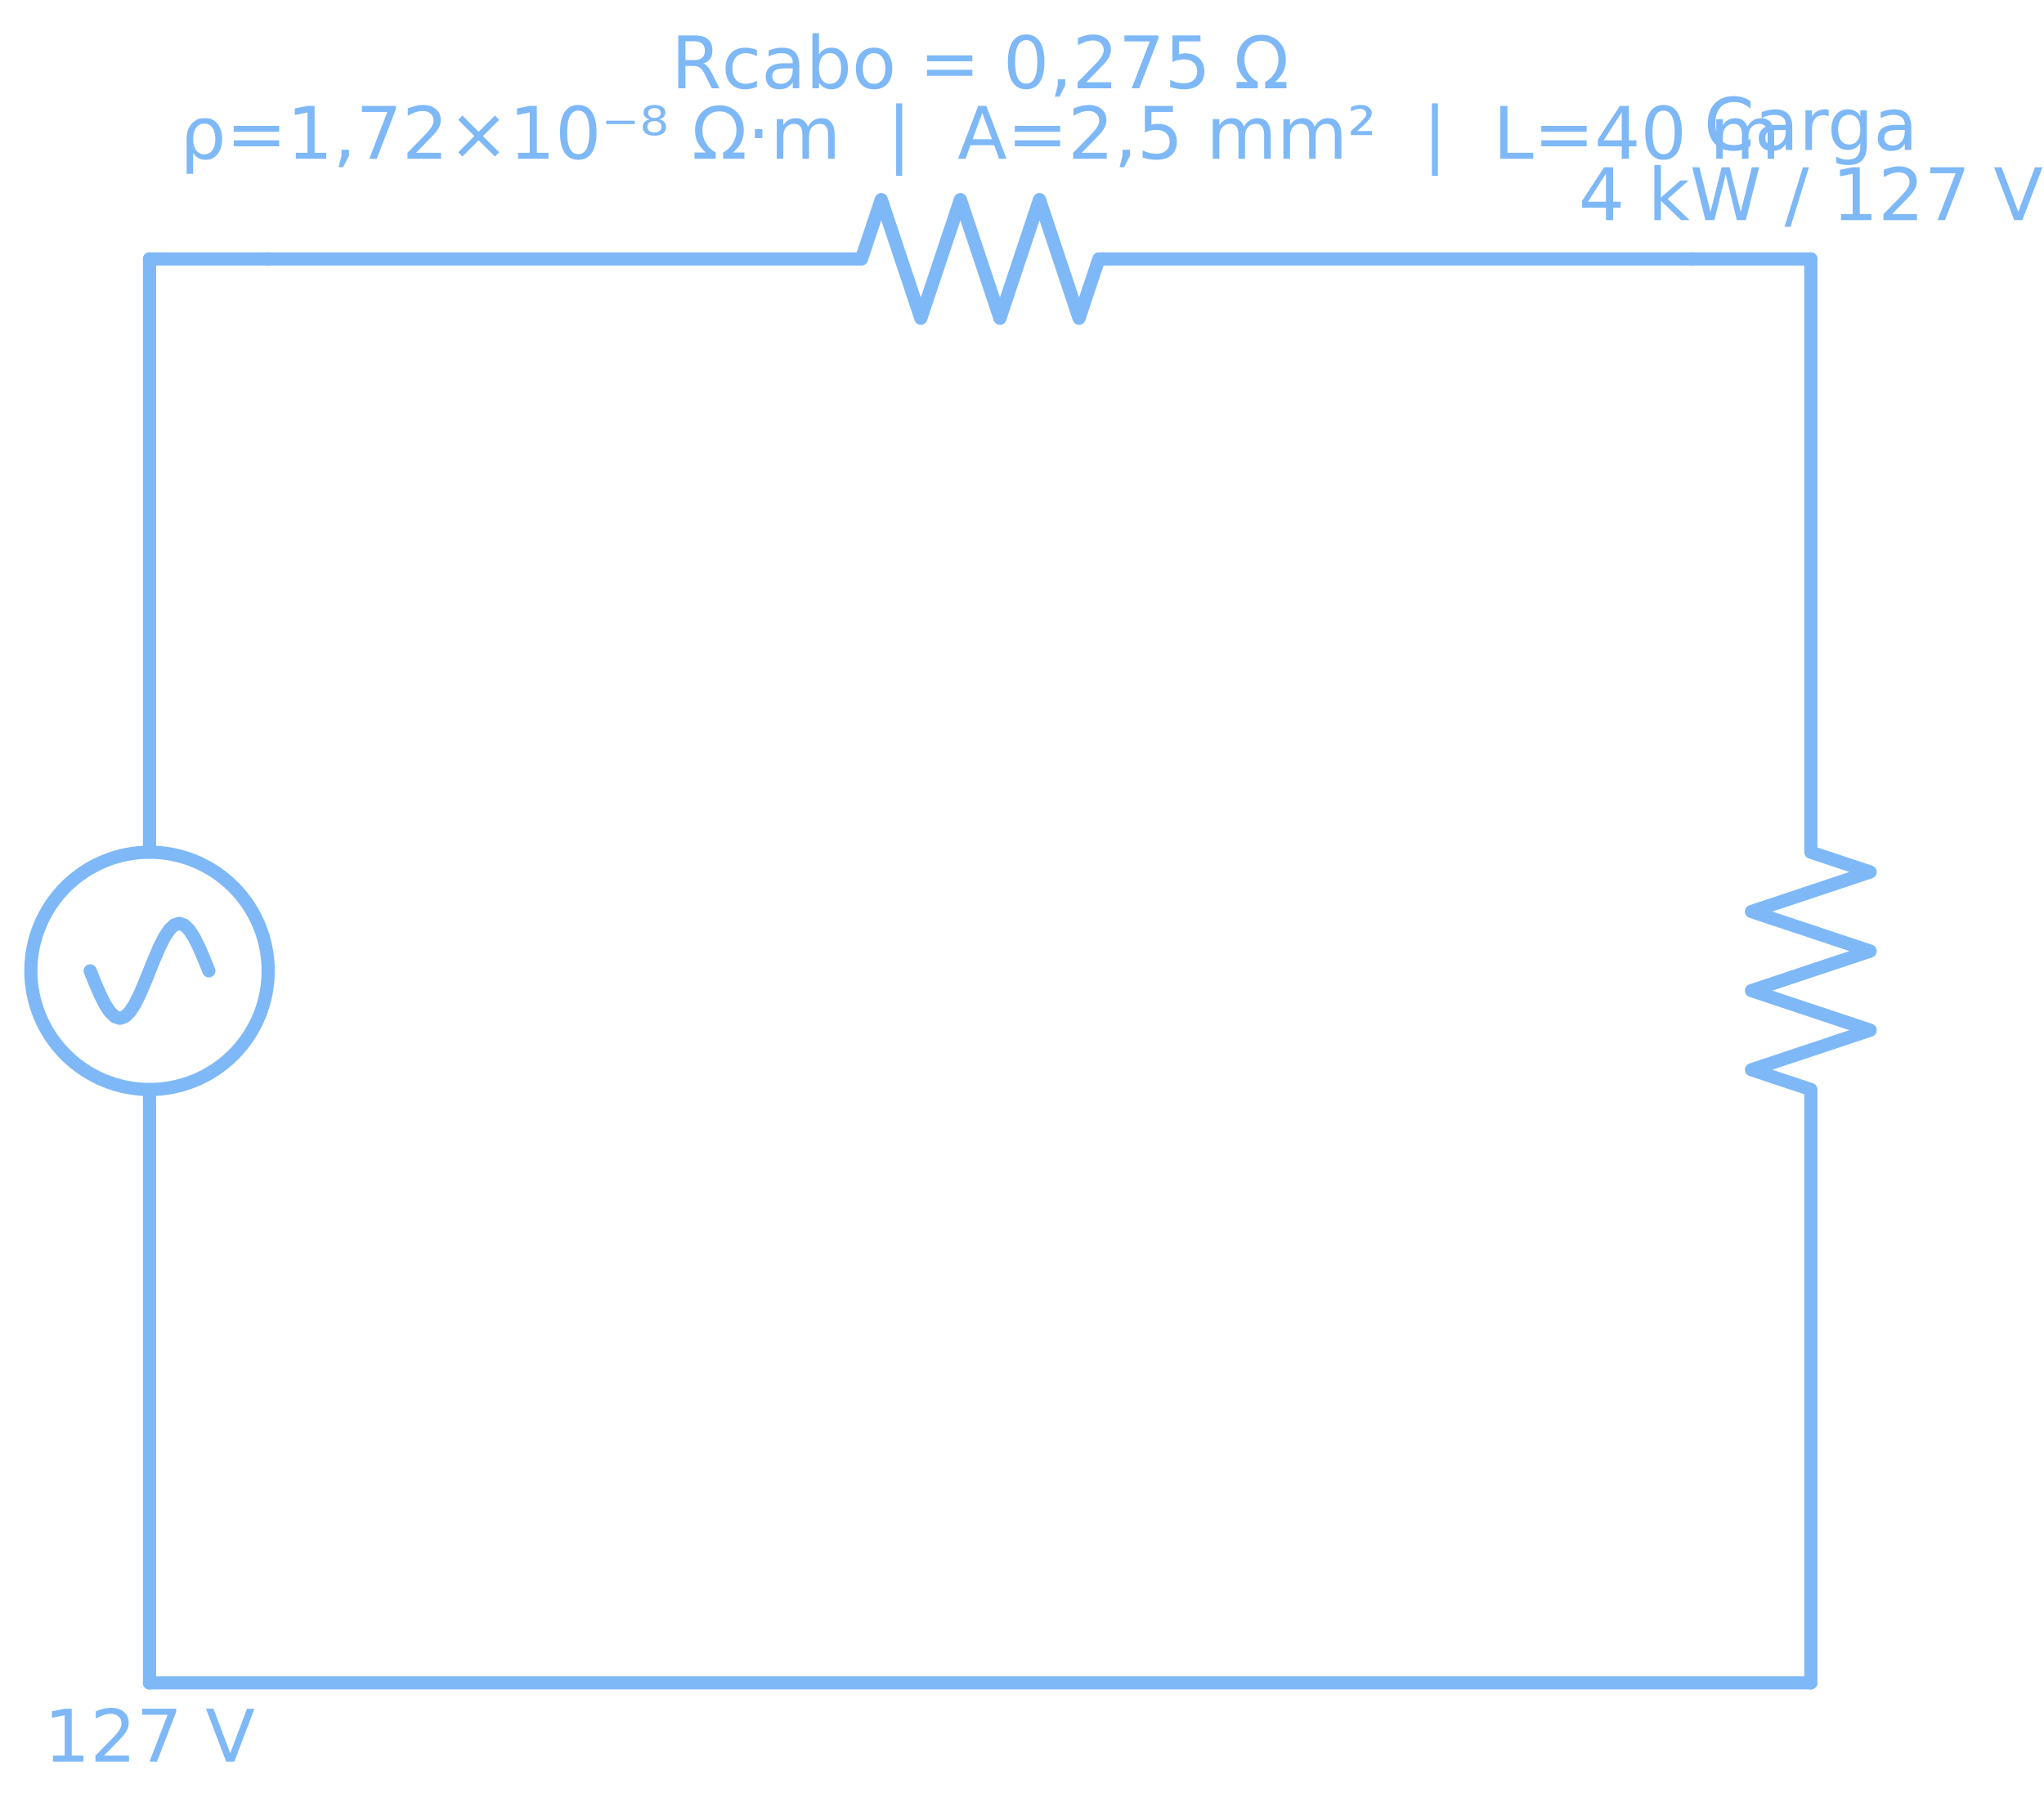
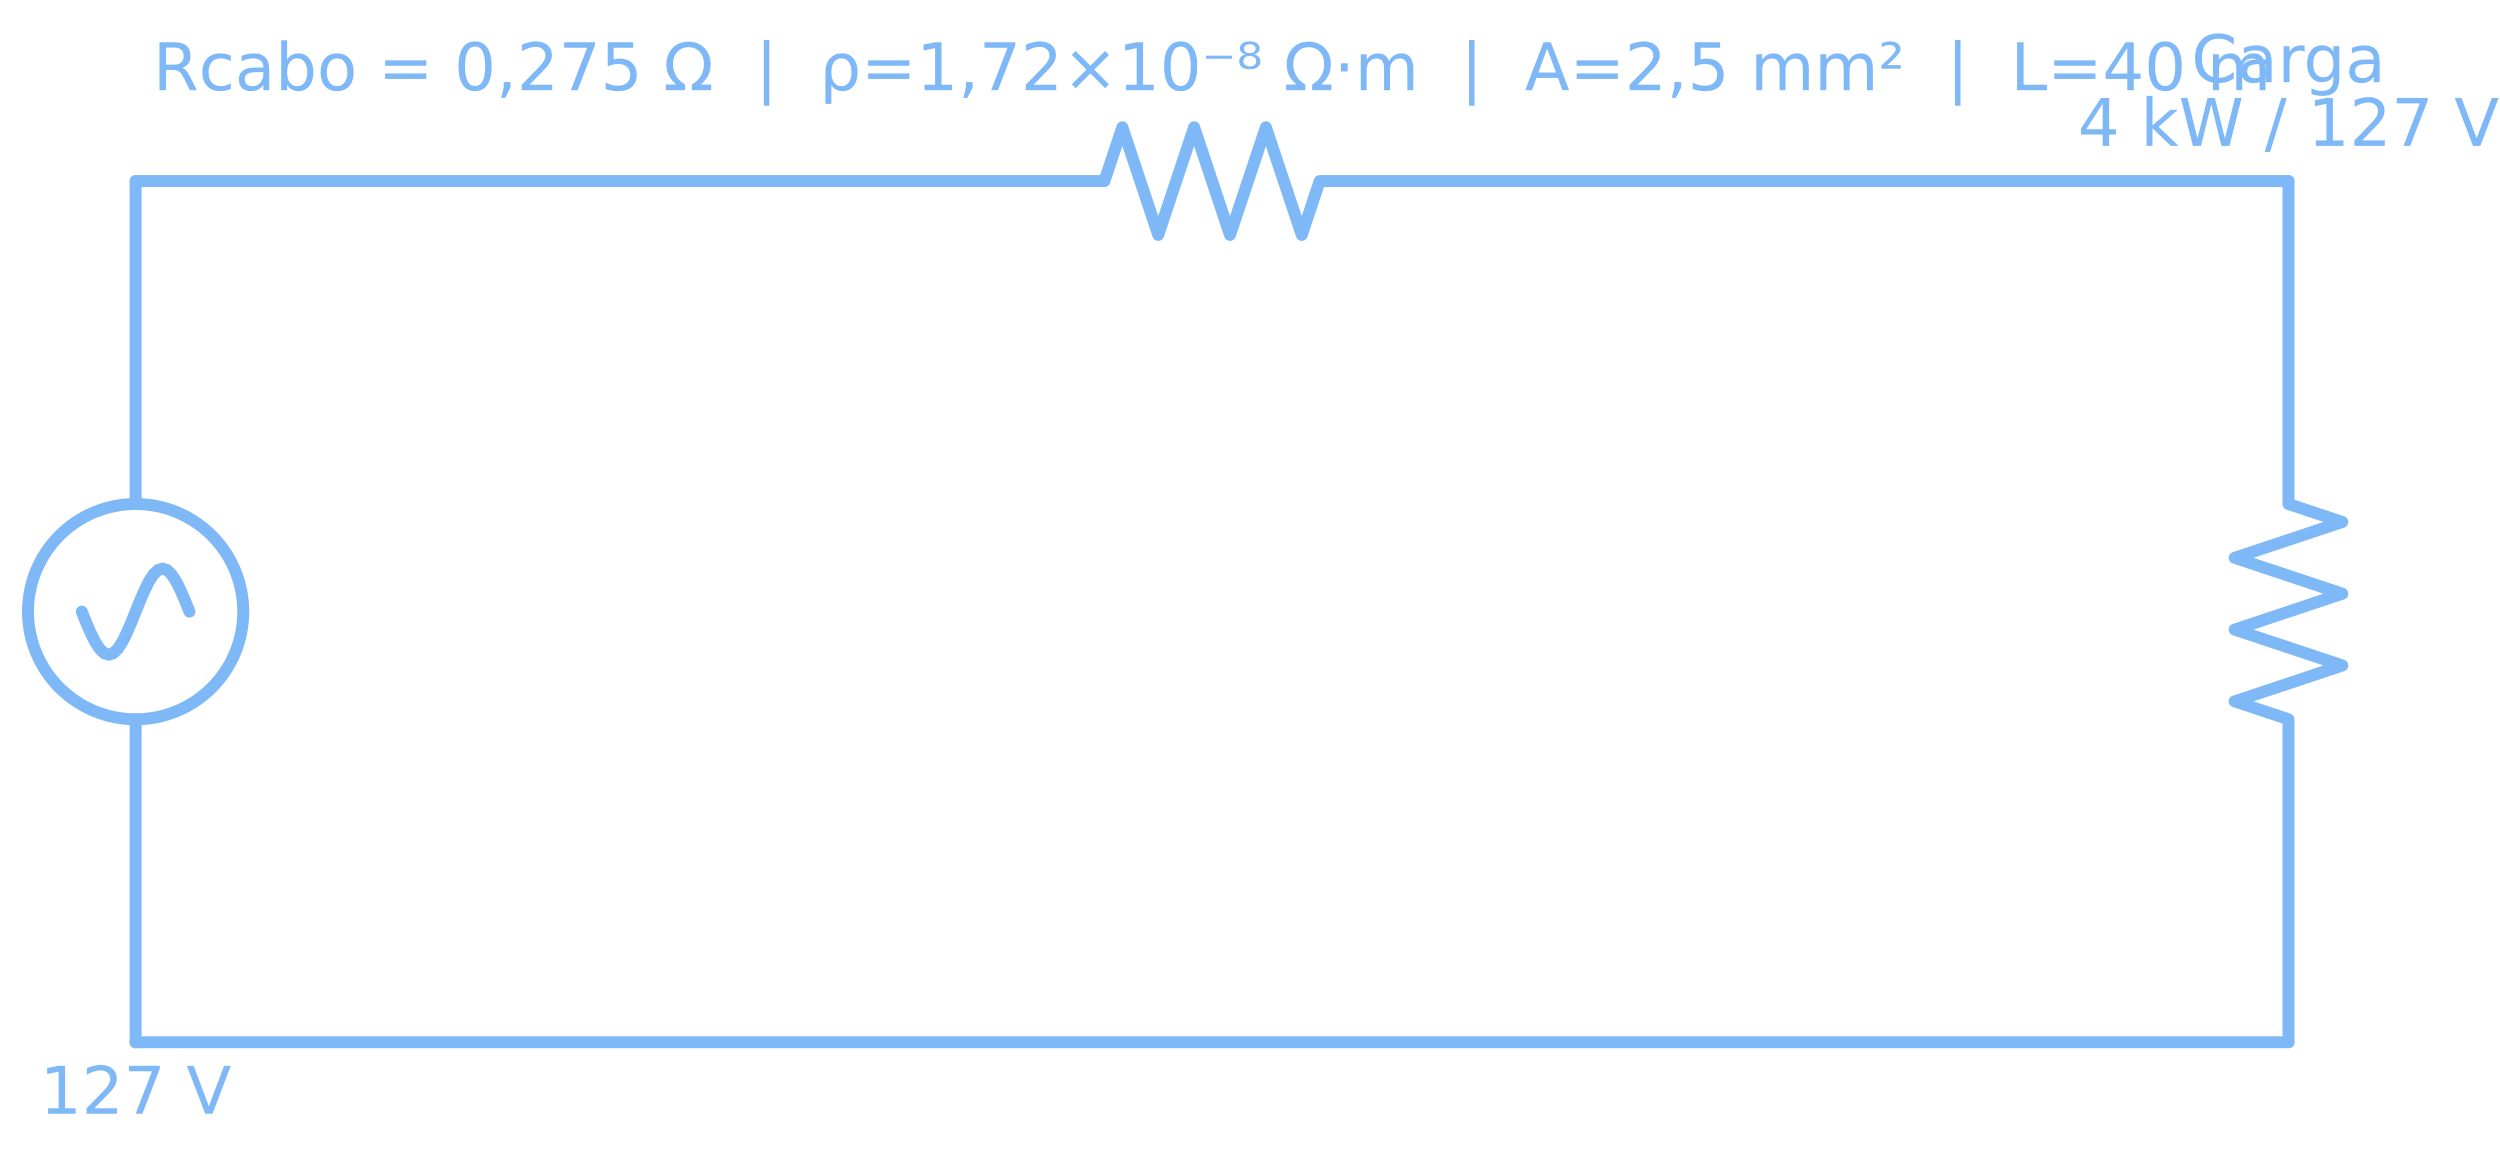
- <svg xmlns="http://www.w3.org/2000/svg" xmlns:xlink="http://www.w3.org/1999/xlink" style="background:#0f1117;" width="100%" height="auto" viewBox="0 0 310.05 274.56" version="1.1">
+ <svg xmlns="http://www.w3.org/2000/svg" xmlns:xlink="http://www.w3.org/1999/xlink" style="background:#0f1117;" width="100%" height="auto" viewBox="0 0 418.05 193.56" version="1.1">
  <defs>
    <style type="text/css">*{stroke-linejoin: round; stroke-linecap: butt}</style>
  </defs>
  <g id="figure_1">
    <g id="axes_1">
      <g id="patch_2">
-         <path d="M 22.68 165.28  C 27.454 165.28 32.032 163.383 35.408 160.008  C 38.783 156.632 40.68 152.054 40.68 147.28  C 40.68 142.506 38.783 137.928 35.408 134.552  C 32.032 131.177 27.454 129.28 22.68 129.28  C 17.906 129.28 13.328 131.177 9.952 134.552  C 6.577 137.928 4.68 142.506 4.68 147.28  C 4.68 152.054 6.577 156.632 9.952 160.008  C 13.328 163.383 17.906 165.28 22.68 165.28  L 22.68 165.28  z " clip-path="url(#pe10585571c)" style="fill: none; stroke: #7eb8f7; stroke-width: 2; stroke-linejoin: miter" />
+         <path d="M 22.68 120.28  C 27.454 120.28 32.032 118.383 35.408 115.008  C 38.783 111.632 40.68 107.054 40.68 102.28  C 40.68 97.506 38.783 92.928 35.408 89.552  C 32.032 86.177 27.454 84.28 22.68 84.28  C 17.906 84.28 13.328 86.177 9.952 89.552  C 6.577 92.928 4.68 97.506 4.68 102.28  C 4.68 107.054 6.577 111.632 9.952 115.008  C 13.328 118.383 17.906 120.28 22.68 120.28  L 22.68 120.28  z " clip-path="url(#pe9687f14a8)" style="fill: none; stroke: #7eb8f7; stroke-width: 2; stroke-linejoin: miter" />
      </g>
      <g id="line2d_1">
-         <path d="M 22.68 255.28  L 22.68 165.28  L 22.68 165.28  M 22.68 129.28  L 22.68 129.28  L 22.68 39.28  " clip-path="url(#pe10585571c)" style="fill: none; stroke: #7eb8f7; stroke-width: 2; stroke-linecap: round" />
+         <path d="M 22.68 174.28  L 22.68 120.28  L 22.68 120.28  M 22.68 84.28  L 22.68 84.28  L 22.68 30.28  " clip-path="url(#pe9687f14a8)" style="fill: none; stroke: #7eb8f7; stroke-width: 2; stroke-linecap: round" />
      </g>
      <g id="line2d_2">
-         <path d="M 31.68 147.28  L 30.93 145.417  L 30.18 143.68  L 29.43 142.189  L 28.68 141.045  L 27.93 140.325  L 27.18 140.08  L 26.43 140.325  L 25.68 141.045  L 24.93 142.189  L 24.18 143.68  L 23.43 145.417  L 22.68 147.28  L 21.93 149.143  L 21.18 150.88  L 20.43 152.371  L 19.68 153.515  L 18.93 154.235  L 18.18 154.48  L 17.43 154.235  L 16.68 153.515  L 15.93 152.371  L 15.18 150.88  L 14.43 149.143  L 13.68 147.28  " clip-path="url(#pe10585571c)" style="fill: none; stroke: #7eb8f7; stroke-width: 2; stroke-linecap: round" />
+         <path d="M 31.68 102.28  L 30.93 100.417  L 30.18 98.68  L 29.43 97.189  L 28.68 96.045  L 27.93 95.325  L 27.18 95.08  L 26.43 95.325  L 25.68 96.045  L 24.93 97.189  L 24.18 98.68  L 23.43 100.417  L 22.68 102.28  L 21.93 104.143  L 21.18 105.88  L 20.43 107.371  L 19.68 108.515  L 18.93 109.235  L 18.18 109.48  L 17.43 109.235  L 16.68 108.515  L 15.93 107.371  L 15.18 105.88  L 14.43 104.143  L 13.68 102.28  " clip-path="url(#pe9687f14a8)" style="fill: none; stroke: #7eb8f7; stroke-width: 2; stroke-linecap: round" />
      </g>
      <g id="line2d_3">
-         <path d="M 22.68 39.28  L 31.68 39.28  L 40.68 39.28  " clip-path="url(#pe10585571c)" style="fill: none; stroke: #7eb8f7; stroke-width: 2; stroke-linecap: round" />
+         <path d="M 22.68 30.28  L 58.68 30.28  L 94.68 30.28  " clip-path="url(#pe9687f14a8)" style="fill: none; stroke: #7eb8f7; stroke-width: 2; stroke-linecap: round" />
      </g>
      <g id="line2d_4">
-         <path d="M 40.68 39.28  L 130.68 39.28  L 133.68 30.28  L 139.68 48.28  L 145.68 30.28  L 151.68 48.28  L 157.68 30.28  L 163.68 48.28  L 166.68 39.28  L 256.68 39.28  " clip-path="url(#pe10585571c)" style="fill: none; stroke: #7eb8f7; stroke-width: 2; stroke-linecap: round" />
+         <path d="M 94.68 30.28  L 184.68 30.28  L 187.68 21.28  L 193.68 39.28  L 199.68 21.28  L 205.68 39.28  L 211.68 21.28  L 217.68 39.28  L 220.68 30.28  L 310.68 30.28  " clip-path="url(#pe9687f14a8)" style="fill: none; stroke: #7eb8f7; stroke-width: 2; stroke-linecap: round" />
      </g>
      <g id="line2d_5">
-         <path d="M 256.68 39.28  L 265.68 39.28  L 274.68 39.28  " clip-path="url(#pe10585571c)" style="fill: none; stroke: #7eb8f7; stroke-width: 2; stroke-linecap: round" />
+         <path d="M 310.68 30.28  L 346.68 30.28  L 382.68 30.28  " clip-path="url(#pe9687f14a8)" style="fill: none; stroke: #7eb8f7; stroke-width: 2; stroke-linecap: round" />
      </g>
      <g id="line2d_6">
-         <path d="M 274.68 39.28  L 274.68 129.28  L 283.68 132.28  L 265.68 138.28  L 283.68 144.28  L 265.68 150.28  L 283.68 156.28  L 265.68 162.28  L 274.68 165.28  L 274.68 255.28  " clip-path="url(#pe10585571c)" style="fill: none; stroke: #7eb8f7; stroke-width: 2; stroke-linecap: round" />
+         <path d="M 382.68 30.28  L 382.68 84.28  L 391.68 87.28  L 373.68 93.28  L 391.68 99.28  L 373.68 105.28  L 391.68 111.28  L 373.68 117.28  L 382.68 120.28  L 382.68 174.28  " clip-path="url(#pe9687f14a8)" style="fill: none; stroke: #7eb8f7; stroke-width: 2; stroke-linecap: round" />
      </g>
      <g id="line2d_7">
-         <path d="M 274.68 255.28  L 148.68 255.28  L 22.68 255.28  " clip-path="url(#pe10585571c)" style="fill: none; stroke: #7eb8f7; stroke-width: 2; stroke-linecap: round" />
+         <path d="M 382.68 174.28  L 202.68 174.28  L 22.68 174.28  " clip-path="url(#pe9687f14a8)" style="fill: none; stroke: #7eb8f7; stroke-width: 2; stroke-linecap: round" />
      </g>
      <g id="line2d_8">
-         <path d="M 22.68 255.28  L 22.68 255.28  L 22.68 255.28  " clip-path="url(#pe10585571c)" style="fill: none; stroke: #7eb8f7; stroke-width: 2; stroke-linecap: round" />
+         <path d="M 22.68 174.28  L 22.68 174.28  L 22.68 174.28  " clip-path="url(#pe9687f14a8)" style="fill: none; stroke: #7eb8f7; stroke-width: 2; stroke-linecap: round" />
      </g>
      <g id="text_1">
-         <g style="fill: #7eb8f7" transform="translate(6.671563 267.2383) scale(0.11 -0.11)">
+         <g style="fill: #7eb8f7" transform="translate(6.671562 186.2383) scale(0.11 -0.11)">
          <defs>
            <path id="DejaVuSans-31" d="M 794 531  L 1825 531  L 1825 4091  L 703 3866  L 703 4441  L 1819 4666  L 2450 4666  L 2450 531  L 3481 531  L 3481 0  L 794 0  L 794 531  z " transform="scale(0.015625)" />
            <path id="DejaVuSans-32" d="M 1228 531  L 3431 531  L 3431 0  L 469 0  L 469 531  Q 828 903 1448 1529  Q 2069 2156 2228 2338  Q 2531 2678 2651 2914  Q 2772 3150 2772 3378  Q 2772 3750 2511 3984  Q 2250 4219 1831 4219  Q 1534 4219 1204 4116  Q 875 4013 500 3803  L 500 4441  Q 881 4594 1212 4672  Q 1544 4750 1819 4750  Q 2544 4750 2975 4387  Q 3406 4025 3406 3419  Q 3406 3131 3298 2873  Q 3191 2616 2906 2266  Q 2828 2175 2409 1742  Q 1991 1309 1228 531  z " transform="scale(0.015625)" />
            <path id="DejaVuSans-37" d="M 525 4666  L 3525 4666  L 3525 4397  L 1831 0  L 1172 0  L 2766 4134  L 525 4134  L 525 4666  z " transform="scale(0.015625)" />
            <path id="DejaVuSans-20" transform="scale(0.015625)" />
            <path id="DejaVuSans-56" d="M 1831 0  L 50 4666  L 709 4666  L 2188 738  L 3669 4666  L 4325 4666  L 2547 0  L 1831 0  z " transform="scale(0.015625)" />
          </defs>
          <use xlink:href="#DejaVuSans-31" />
          <use xlink:href="#DejaVuSans-32" transform="translate(63.62305 0)" />
          <use xlink:href="#DejaVuSans-37" transform="translate(127.2461 0)" />
          <use xlink:href="#DejaVuSans-20" transform="translate(190.8691 0)" />
          <use xlink:href="#DejaVuSans-56" transform="translate(222.6562 0)" />
        </g>
      </g>
      <g id="text_2">
-         <g style="fill: #7eb8f7" transform="translate(101.8054 13.39234) scale(0.11 -0.11)">
+         <g style="fill: #7eb8f7" transform="translate(25.58945 15.08641) scale(0.11 -0.11)">
          <defs>
            <path id="DejaVuSans-52" d="M 2841 2188  Q 3044 2119 3236 1894  Q 3428 1669 3622 1275  L 4263 0  L 3584 0  L 2988 1197  Q 2756 1666 2539 1819  Q 2322 1972 1947 1972  L 1259 1972  L 1259 0  L 628 0  L 628 4666  L 2053 4666  Q 2853 4666 3247 4331  Q 3641 3997 3641 3322  Q 3641 2881 3436 2590  Q 3231 2300 2841 2188  z M 1259 4147  L 1259 2491  L 2053 2491  Q 2509 2491 2742 2702  Q 2975 2913 2975 3322  Q 2975 3731 2742 3939  Q 2509 4147 2053 4147  L 1259 4147  z " transform="scale(0.015625)" />
            <path id="DejaVuSans-63" d="M 3122 3366  L 3122 2828  Q 2878 2963 2633 3030  Q 2388 3097 2138 3097  Q 1578 3097 1268 2742  Q 959 2388 959 1747  Q 959 1106 1268 751  Q 1578 397 2138 397  Q 2388 397 2633 464  Q 2878 531 3122 666  L 3122 134  Q 2881 22 2623 -34  Q 2366 -91 2075 -91  Q 1284 -91 818 406  Q 353 903 353 1747  Q 353 2603 823 3093  Q 1294 3584 2113 3584  Q 2378 3584 2631 3529  Q 2884 3475 3122 3366  z " transform="scale(0.015625)" />
            <path id="DejaVuSans-61" d="M 2194 1759  Q 1497 1759 1228 1600  Q 959 1441 959 1056  Q 959 750 1161 570  Q 1363 391 1709 391  Q 2188 391 2477 730  Q 2766 1069 2766 1631  L 2766 1759  L 2194 1759  z M 3341 1997  L 3341 0  L 2766 0  L 2766 531  Q 2569 213 2275 61  Q 1981 -91 1556 -91  Q 1019 -91 701 211  Q 384 513 384 1019  Q 384 1609 779 1909  Q 1175 2209 1959 2209  L 2766 2209  L 2766 2266  Q 2766 2663 2505 2880  Q 2244 3097 1772 3097  Q 1472 3097 1187 3025  Q 903 2953 641 2809  L 641 3341  Q 956 3463 1253 3523  Q 1550 3584 1831 3584  Q 2591 3584 2966 3190  Q 3341 2797 3341 1997  z " transform="scale(0.015625)" />
            <path id="DejaVuSans-62" d="M 3116 1747  Q 3116 2381 2855 2742  Q 2594 3103 2138 3103  Q 1681 3103 1420 2742  Q 1159 2381 1159 1747  Q 1159 1113 1420 752  Q 1681 391 2138 391  Q 2594 391 2855 752  Q 3116 1113 3116 1747  z M 1159 2969  Q 1341 3281 1617 3432  Q 1894 3584 2278 3584  Q 2916 3584 3314 3078  Q 3713 2572 3713 1747  Q 3713 922 3314 415  Q 2916 -91 2278 -91  Q 1894 -91 1617 61  Q 1341 213 1159 525  L 1159 0  L 581 0  L 581 4863  L 1159 4863  L 1159 2969  z " transform="scale(0.015625)" />
            <path id="DejaVuSans-6f" d="M 1959 3097  Q 1497 3097 1228 2736  Q 959 2375 959 1747  Q 959 1119 1226 758  Q 1494 397 1959 397  Q 2419 397 2687 759  Q 2956 1122 2956 1747  Q 2956 2369 2687 2733  Q 2419 3097 1959 3097  z M 1959 3584  Q 2709 3584 3137 3096  Q 3566 2609 3566 1747  Q 3566 888 3137 398  Q 2709 -91 1959 -91  Q 1206 -91 779 398  Q 353 888 353 1747  Q 353 2609 779 3096  Q 1206 3584 1959 3584  z " transform="scale(0.015625)" />
            <path id="DejaVuSans-3d" d="M 678 2906  L 4684 2906  L 4684 2381  L 678 2381  L 678 2906  z M 678 1631  L 4684 1631  L 4684 1100  L 678 1100  L 678 1631  z " transform="scale(0.015625)" />
            <path id="DejaVuSans-30" d="M 2034 4250  Q 1547 4250 1301 3770  Q 1056 3291 1056 2328  Q 1056 1369 1301 889  Q 1547 409 2034 409  Q 2525 409 2770 889  Q 3016 1369 3016 2328  Q 3016 3291 2770 3770  Q 2525 4250 2034 4250  z M 2034 4750  Q 2819 4750 3233 4129  Q 3647 3509 3647 2328  Q 3647 1150 3233 529  Q 2819 -91 2034 -91  Q 1250 -91 836 529  Q 422 1150 422 2328  Q 422 3509 836 4129  Q 1250 4750 2034 4750  z " transform="scale(0.015625)" />
            <path id="DejaVuSans-2c" d="M 750 794  L 1409 794  L 1409 256  L 897 -744  L 494 -744  L 750 256  L 750 794  z " transform="scale(0.015625)" />
            <path id="DejaVuSans-35" d="M 691 4666  L 3169 4666  L 3169 4134  L 1269 4134  L 1269 2991  Q 1406 3038 1543 3061  Q 1681 3084 1819 3084  Q 2600 3084 3056 2656  Q 3513 2228 3513 1497  Q 3513 744 3044 326  Q 2575 -91 1722 -91  Q 1428 -91 1123 -41  Q 819 9 494 109  L 494 744  Q 775 591 1075 516  Q 1375 441 1709 441  Q 2250 441 2565 725  Q 2881 1009 2881 1497  Q 2881 1984 2565 2268  Q 2250 2553 1709 2553  Q 1456 2553 1204 2497  Q 953 2441 691 2322  L 691 4666  z " transform="scale(0.015625)" />
            <path id="DejaVuSans-3a9" d="M 4647 556  L 4647 0  L 2772 0  L 2772 556  Q 3325 859 3634 1378  Q 3944 1897 3944 2528  Q 3944 3278 3531 3731  Q 3119 4184 2444 4184  Q 1769 4184 1355 3729  Q 941 3275 941 2528  Q 941 1897 1250 1378  Q 1563 859 2119 556  L 2119 0  L 244 0  L 244 556  L 1241 556  Q 747 991 519 1456  Q 294 1922 294 2497  Q 294 3491 894 4106  Q 1491 4722 2444 4722  Q 3391 4722 3994 4106  Q 4594 3494 4594 2528  Q 4594 1922 4372 1459  Q 4150 997 3647 556  L 4647 556  z " transform="scale(0.015625)" />
+             <path id="DejaVuSans-7c" d="M 1344 4891  L 1344 -1509  L 813 -1509  L 813 4891  L 1344 4891  z " transform="scale(0.015625)" />
+             <path id="DejaVuSans-3c1" d="M 863 2875  Q 1053 3194 1525 3475  Q 1709 3584 2278 3584  Q 2916 3584 3314 3078  Q 3713 2572 3713 1747  Q 3713 922 3314 415  Q 2916 -91 2278 -91  Q 1894 -91 1617 61  Q 1341 213 1159 525  L 1159 -1331  L 581 -1331  L 581 1716  Q 581 2438 863 2875  z M 3116 1747  Q 3116 2381 2855 2742  Q 2594 3103 2138 3103  Q 1681 3103 1420 2742  Q 1159 2381 1159 1747  Q 1159 1113 1420 752  Q 1681 391 2138 391  Q 2594 391 2855 752  Q 3116 1113 3116 1747  z " transform="scale(0.015625)" />
+             <path id="DejaVuSans-d7" d="M 4488 3438  L 3059 2003  L 4488 575  L 4116 197  L 2681 1631  L 1247 197  L 878 575  L 2303 2003  L 878 3438  L 1247 3816  L 2681 2381  L 4116 3816  L 4488 3438  z " transform="scale(0.015625)" />
+             <path id="DejaVuSans-207b" d="M 428 3359  L 2950 3359  L 2950 3063  L 428 3063  L 428 3359  z " transform="scale(0.015625)" />
+             <path id="DejaVuSans-2078" d="M 1766 3194  Q 1600 3331 1309 3331  Q 1019 3331 853 3194  Q 688 3059 688 2825  Q 688 2588 853 2453  Q 1019 2319 1309 2319  Q 1597 2319 1766 2456  Q 1931 2591 1931 2825  Q 1931 3059 1766 3194  z M 903 3484  Q 641 3541 497 3694  Q 350 3850 350 4075  Q 350 4388 606 4569  Q 863 4750 1309 4750  Q 1756 4750 2013 4569  Q 2266 4388 2266 4075  Q 2266 3844 2122 3694  Q 1975 3541 1716 3484  Q 1997 3428 2172 3247  Q 2338 3075 2338 2825  Q 2338 2447 2072 2244  Q 1803 2041 1309 2041  Q 813 2041 547 2244  Q 278 2447 278 2825  Q 278 3069 444 3247  Q 613 3422 903 3484  z M 753 4041  Q 753 3844 900 3725  Q 1044 3609 1309 3609  Q 1563 3609 1716 3725  Q 1866 3838 1866 4041  Q 1866 4238 1716 4356  Q 1569 4472 1309 4472  Q 1050 4472 900 4356  Q 753 4244 753 4041  z " transform="scale(0.015625)" />
+             <path id="DejaVuSans-b7" d="M 684 2619  L 1344 2619  L 1344 1825  L 684 1825  L 684 2619  z " transform="scale(0.015625)" />
+             <path id="DejaVuSans-6d" d="M 3328 2828  Q 3544 3216 3844 3400  Q 4144 3584 4550 3584  Q 5097 3584 5394 3201  Q 5691 2819 5691 2113  L 5691 0  L 5113 0  L 5113 2094  Q 5113 2597 4934 2840  Q 4756 3084 4391 3084  Q 3944 3084 3684 2787  Q 3425 2491 3425 1978  L 3425 0  L 2847 0  L 2847 2094  Q 2847 2600 2669 2842  Q 2491 3084 2119 3084  Q 1678 3084 1418 2786  Q 1159 2488 1159 1978  L 1159 0  L 581 0  L 581 3500  L 1159 3500  L 1159 2956  Q 1356 3278 1631 3431  Q 1906 3584 2284 3584  Q 2666 3584 2933 3390  Q 3200 3197 3328 2828  z " transform="scale(0.015625)" />
+             <path id="DejaVuSans-41" d="M 2188 4044  L 1331 1722  L 3047 1722  L 2188 4044  z M 1831 4666  L 2547 4666  L 4325 0  L 3669 0  L 3244 1197  L 1141 1197  L 716 0  L 50 0  L 1831 4666  z " transform="scale(0.015625)" />
+             <path id="DejaVuSans-b2" d="M 838 2444  L 2163 2444  L 2163 2088  L 294 2088  L 294 2431  Q 400 2528 597 2703  Q 1672 3656 1672 3950  Q 1672 4156 1509 4282  Q 1347 4409 1081 4409  Q 919 4409 728 4354  Q 538 4300 313 4191  L 313 4575  Q 553 4663 761 4706  Q 969 4750 1147 4750  Q 1600 4750 1872 4544  Q 2144 4338 2144 4000  Q 2144 3566 1109 2678  Q 934 2528 838 2444  z " transform="scale(0.015625)" />
+             <path id="DejaVuSans-4c" d="M 628 4666  L 1259 4666  L 1259 531  L 3531 531  L 3531 0  L 628 0  L 628 4666  z " transform="scale(0.015625)" />
+             <path id="DejaVuSans-34" d="M 2419 4116  L 825 1625  L 2419 1625  L 2419 4116  z M 2253 4666  L 3047 4666  L 3047 1625  L 3713 1625  L 3713 1100  L 3047 1100  L 3047 0  L 2419 0  L 2419 1100  L 313 1100  L 313 1709  L 2253 4666  z " transform="scale(0.015625)" />
          </defs>
          <use xlink:href="#DejaVuSans-52" />
          <use xlink:href="#DejaVuSans-63" transform="translate(69.48242 0)" />
          <use xlink:href="#DejaVuSans-61" transform="translate(124.4629 0)" />
          <use xlink:href="#DejaVuSans-62" transform="translate(185.7422 0)" />
          <use xlink:href="#DejaVuSans-6f" transform="translate(249.2188 0)" />
          <use xlink:href="#DejaVuSans-20" transform="translate(310.4004 0)" />
          <use xlink:href="#DejaVuSans-3d" transform="translate(342.1875 0)" />
          <use xlink:href="#DejaVuSans-20" transform="translate(425.9766 0)" />
          <use xlink:href="#DejaVuSans-30" transform="translate(457.7637 0)" />
          <use xlink:href="#DejaVuSans-2c" transform="translate(521.3867 0)" />
          <use xlink:href="#DejaVuSans-32" transform="translate(553.1738 0)" />
          <use xlink:href="#DejaVuSans-37" transform="translate(616.7969 0)" />
          <use xlink:href="#DejaVuSans-35" transform="translate(680.4199 0)" />
          <use xlink:href="#DejaVuSans-20" transform="translate(744.043 0)" />
          <use xlink:href="#DejaVuSans-3a9" transform="translate(775.8301 0)" />
-         </g>
-         <g style="fill: #7eb8f7" transform="translate(27.30875 24.08641) scale(0.11 -0.11)">
-           <defs>
-             <path id="DejaVuSans-3c1" d="M 863 2875  Q 1053 3194 1525 3475  Q 1709 3584 2278 3584  Q 2916 3584 3314 3078  Q 3713 2572 3713 1747  Q 3713 922 3314 415  Q 2916 -91 2278 -91  Q 1894 -91 1617 61  Q 1341 213 1159 525  L 1159 -1331  L 581 -1331  L 581 1716  Q 581 2438 863 2875  z M 3116 1747  Q 3116 2381 2855 2742  Q 2594 3103 2138 3103  Q 1681 3103 1420 2742  Q 1159 2381 1159 1747  Q 1159 1113 1420 752  Q 1681 391 2138 391  Q 2594 391 2855 752  Q 3116 1113 3116 1747  z " transform="scale(0.015625)" />
-             <path id="DejaVuSans-d7" d="M 4488 3438  L 3059 2003  L 4488 575  L 4116 197  L 2681 1631  L 1247 197  L 878 575  L 2303 2003  L 878 3438  L 1247 3816  L 2681 2381  L 4116 3816  L 4488 3438  z " transform="scale(0.015625)" />
-             <path id="DejaVuSans-207b" d="M 428 3359  L 2950 3359  L 2950 3063  L 428 3063  L 428 3359  z " transform="scale(0.015625)" />
-             <path id="DejaVuSans-2078" d="M 1766 3194  Q 1600 3331 1309 3331  Q 1019 3331 853 3194  Q 688 3059 688 2825  Q 688 2588 853 2453  Q 1019 2319 1309 2319  Q 1597 2319 1766 2456  Q 1931 2591 1931 2825  Q 1931 3059 1766 3194  z M 903 3484  Q 641 3541 497 3694  Q 350 3850 350 4075  Q 350 4388 606 4569  Q 863 4750 1309 4750  Q 1756 4750 2013 4569  Q 2266 4388 2266 4075  Q 2266 3844 2122 3694  Q 1975 3541 1716 3484  Q 1997 3428 2172 3247  Q 2338 3075 2338 2825  Q 2338 2447 2072 2244  Q 1803 2041 1309 2041  Q 813 2041 547 2244  Q 278 2447 278 2825  Q 278 3069 444 3247  Q 613 3422 903 3484  z M 753 4041  Q 753 3844 900 3725  Q 1044 3609 1309 3609  Q 1563 3609 1716 3725  Q 1866 3838 1866 4041  Q 1866 4238 1716 4356  Q 1569 4472 1309 4472  Q 1050 4472 900 4356  Q 753 4244 753 4041  z " transform="scale(0.015625)" />
-             <path id="DejaVuSans-b7" d="M 684 2619  L 1344 2619  L 1344 1825  L 684 1825  L 684 2619  z " transform="scale(0.015625)" />
-             <path id="DejaVuSans-6d" d="M 3328 2828  Q 3544 3216 3844 3400  Q 4144 3584 4550 3584  Q 5097 3584 5394 3201  Q 5691 2819 5691 2113  L 5691 0  L 5113 0  L 5113 2094  Q 5113 2597 4934 2840  Q 4756 3084 4391 3084  Q 3944 3084 3684 2787  Q 3425 2491 3425 1978  L 3425 0  L 2847 0  L 2847 2094  Q 2847 2600 2669 2842  Q 2491 3084 2119 3084  Q 1678 3084 1418 2786  Q 1159 2488 1159 1978  L 1159 0  L 581 0  L 581 3500  L 1159 3500  L 1159 2956  Q 1356 3278 1631 3431  Q 1906 3584 2284 3584  Q 2666 3584 2933 3390  Q 3200 3197 3328 2828  z " transform="scale(0.015625)" />
-             <path id="DejaVuSans-7c" d="M 1344 4891  L 1344 -1509  L 813 -1509  L 813 4891  L 1344 4891  z " transform="scale(0.015625)" />
-             <path id="DejaVuSans-41" d="M 2188 4044  L 1331 1722  L 3047 1722  L 2188 4044  z M 1831 4666  L 2547 4666  L 4325 0  L 3669 0  L 3244 1197  L 1141 1197  L 716 0  L 50 0  L 1831 4666  z " transform="scale(0.015625)" />
-             <path id="DejaVuSans-b2" d="M 838 2444  L 2163 2444  L 2163 2088  L 294 2088  L 294 2431  Q 400 2528 597 2703  Q 1672 3656 1672 3950  Q 1672 4156 1509 4282  Q 1347 4409 1081 4409  Q 919 4409 728 4354  Q 538 4300 313 4191  L 313 4575  Q 553 4663 761 4706  Q 969 4750 1147 4750  Q 1600 4750 1872 4544  Q 2144 4338 2144 4000  Q 2144 3566 1109 2678  Q 934 2528 838 2444  z " transform="scale(0.015625)" />
-             <path id="DejaVuSans-4c" d="M 628 4666  L 1259 4666  L 1259 531  L 3531 531  L 3531 0  L 628 0  L 628 4666  z " transform="scale(0.015625)" />
-             <path id="DejaVuSans-34" d="M 2419 4116  L 825 1625  L 2419 1625  L 2419 4116  z M 2253 4666  L 3047 4666  L 3047 1625  L 3713 1625  L 3713 1100  L 3047 1100  L 3047 0  L 2419 0  L 2419 1100  L 313 1100  L 313 1709  L 2253 4666  z " transform="scale(0.015625)" />
-           </defs>
-           <use xlink:href="#DejaVuSans-3c1" />
-           <use xlink:href="#DejaVuSans-3d" transform="translate(63.47656 0)" />
-           <use xlink:href="#DejaVuSans-31" transform="translate(147.2656 0)" />
-           <use xlink:href="#DejaVuSans-2c" transform="translate(210.8887 0)" />
-           <use xlink:href="#DejaVuSans-37" transform="translate(242.6758 0)" />
-           <use xlink:href="#DejaVuSans-32" transform="translate(306.2988 0)" />
-           <use xlink:href="#DejaVuSans-d7" transform="translate(369.9219 0)" />
-           <use xlink:href="#DejaVuSans-31" transform="translate(453.7109 0)" />
-           <use xlink:href="#DejaVuSans-30" transform="translate(517.334 0)" />
-           <use xlink:href="#DejaVuSans-207b" transform="translate(580.957 0)" />
-           <use xlink:href="#DejaVuSans-2078" transform="translate(633.7402 0)" />
-           <use xlink:href="#DejaVuSans-20" transform="translate(673.8281 0)" />
-           <use xlink:href="#DejaVuSans-3a9" transform="translate(705.6152 0)" />
-           <use xlink:href="#DejaVuSans-b7" transform="translate(782.0312 0)" />
-           <use xlink:href="#DejaVuSans-6d" transform="translate(813.8184 0)" />
-           <use xlink:href="#DejaVuSans-20" transform="translate(911.2305 0)" />
-           <use xlink:href="#DejaVuSans-20" transform="translate(943.0176 0)" />
-           <use xlink:href="#DejaVuSans-7c" transform="translate(974.8047 0)" />
-           <use xlink:href="#DejaVuSans-20" transform="translate(1008.496 0)" />
-           <use xlink:href="#DejaVuSans-20" transform="translate(1040.283 0)" />
-           <use xlink:href="#DejaVuSans-41" transform="translate(1072.07 0)" />
-           <use xlink:href="#DejaVuSans-3d" transform="translate(1140.479 0)" />
-           <use xlink:href="#DejaVuSans-32" transform="translate(1224.268 0)" />
-           <use xlink:href="#DejaVuSans-2c" transform="translate(1287.891 0)" />
-           <use xlink:href="#DejaVuSans-35" transform="translate(1319.678 0)" />
-           <use xlink:href="#DejaVuSans-20" transform="translate(1383.301 0)" />
-           <use xlink:href="#DejaVuSans-6d" transform="translate(1415.088 0)" />
-           <use xlink:href="#DejaVuSans-6d" transform="translate(1512.5 0)" />
-           <use xlink:href="#DejaVuSans-b2" transform="translate(1609.912 0)" />
-           <use xlink:href="#DejaVuSans-20" transform="translate(1650 0)" />
-           <use xlink:href="#DejaVuSans-20" transform="translate(1681.787 0)" />
-           <use xlink:href="#DejaVuSans-7c" transform="translate(1713.574 0)" />
-           <use xlink:href="#DejaVuSans-20" transform="translate(1747.266 0)" />
-           <use xlink:href="#DejaVuSans-20" transform="translate(1779.053 0)" />
-           <use xlink:href="#DejaVuSans-4c" transform="translate(1810.84 0)" />
-           <use xlink:href="#DejaVuSans-3d" transform="translate(1866.553 0)" />
-           <use xlink:href="#DejaVuSans-34" transform="translate(1950.342 0)" />
-           <use xlink:href="#DejaVuSans-30" transform="translate(2013.965 0)" />
-           <use xlink:href="#DejaVuSans-20" transform="translate(2077.588 0)" />
-           <use xlink:href="#DejaVuSans-6d" transform="translate(2109.375 0)" />
+           <use xlink:href="#DejaVuSans-20" transform="translate(852.2461 0)" />
+           <use xlink:href="#DejaVuSans-20" transform="translate(884.0332 0)" />
+           <use xlink:href="#DejaVuSans-7c" transform="translate(915.8203 0)" />
+           <use xlink:href="#DejaVuSans-20" transform="translate(949.5117 0)" />
+           <use xlink:href="#DejaVuSans-20" transform="translate(981.2988 0)" />
+           <use xlink:href="#DejaVuSans-3c1" transform="translate(1013.086 0)" />
+           <use xlink:href="#DejaVuSans-3d" transform="translate(1076.562 0)" />
+           <use xlink:href="#DejaVuSans-31" transform="translate(1160.352 0)" />
+           <use xlink:href="#DejaVuSans-2c" transform="translate(1223.975 0)" />
+           <use xlink:href="#DejaVuSans-37" transform="translate(1255.762 0)" />
+           <use xlink:href="#DejaVuSans-32" transform="translate(1319.385 0)" />
+           <use xlink:href="#DejaVuSans-d7" transform="translate(1383.008 0)" />
+           <use xlink:href="#DejaVuSans-31" transform="translate(1466.797 0)" />
+           <use xlink:href="#DejaVuSans-30" transform="translate(1530.42 0)" />
+           <use xlink:href="#DejaVuSans-207b" transform="translate(1594.043 0)" />
+           <use xlink:href="#DejaVuSans-2078" transform="translate(1646.826 0)" />
+           <use xlink:href="#DejaVuSans-20" transform="translate(1686.914 0)" />
+           <use xlink:href="#DejaVuSans-3a9" transform="translate(1718.701 0)" />
+           <use xlink:href="#DejaVuSans-b7" transform="translate(1795.117 0)" />
+           <use xlink:href="#DejaVuSans-6d" transform="translate(1826.904 0)" />
+           <use xlink:href="#DejaVuSans-20" transform="translate(1924.316 0)" />
+           <use xlink:href="#DejaVuSans-20" transform="translate(1956.104 0)" />
+           <use xlink:href="#DejaVuSans-7c" transform="translate(1987.891 0)" />
+           <use xlink:href="#DejaVuSans-20" transform="translate(2021.582 0)" />
+           <use xlink:href="#DejaVuSans-20" transform="translate(2053.369 0)" />
+           <use xlink:href="#DejaVuSans-41" transform="translate(2085.156 0)" />
+           <use xlink:href="#DejaVuSans-3d" transform="translate(2153.564 0)" />
+           <use xlink:href="#DejaVuSans-32" transform="translate(2237.354 0)" />
+           <use xlink:href="#DejaVuSans-2c" transform="translate(2300.977 0)" />
+           <use xlink:href="#DejaVuSans-35" transform="translate(2332.764 0)" />
+           <use xlink:href="#DejaVuSans-20" transform="translate(2396.387 0)" />
+           <use xlink:href="#DejaVuSans-6d" transform="translate(2428.174 0)" />
+           <use xlink:href="#DejaVuSans-6d" transform="translate(2525.586 0)" />
+           <use xlink:href="#DejaVuSans-b2" transform="translate(2622.998 0)" />
+           <use xlink:href="#DejaVuSans-20" transform="translate(2663.086 0)" />
+           <use xlink:href="#DejaVuSans-20" transform="translate(2694.873 0)" />
+           <use xlink:href="#DejaVuSans-7c" transform="translate(2726.66 0)" />
+           <use xlink:href="#DejaVuSans-20" transform="translate(2760.352 0)" />
+           <use xlink:href="#DejaVuSans-20" transform="translate(2792.139 0)" />
+           <use xlink:href="#DejaVuSans-4c" transform="translate(2823.926 0)" />
+           <use xlink:href="#DejaVuSans-3d" transform="translate(2879.639 0)" />
+           <use xlink:href="#DejaVuSans-34" transform="translate(2963.428 0)" />
+           <use xlink:href="#DejaVuSans-30" transform="translate(3027.051 0)" />
+           <use xlink:href="#DejaVuSans-20" transform="translate(3090.674 0)" />
+           <use xlink:href="#DejaVuSans-6d" transform="translate(3122.461 0)" />
        </g>
      </g>
      <g id="text_3">
-         <g style="fill: #7eb8f7" transform="translate(258.4421 22.74641) scale(0.11 -0.11)">
+         <g style="fill: #7eb8f7" transform="translate(366.4421 13.74641) scale(0.11 -0.11)">
          <defs>
            <path id="DejaVuSans-43" d="M 4122 4306  L 4122 3641  Q 3803 3938 3442 4084  Q 3081 4231 2675 4231  Q 1875 4231 1450 3742  Q 1025 3253 1025 2328  Q 1025 1406 1450 917  Q 1875 428 2675 428  Q 3081 428 3442 575  Q 3803 722 4122 1019  L 4122 359  Q 3791 134 3420 21  Q 3050 -91 2638 -91  Q 1578 -91 968 557  Q 359 1206 359 2328  Q 359 3453 968 4101  Q 1578 4750 2638 4750  Q 3056 4750 3426 4639  Q 3797 4528 4122 4306  z " transform="scale(0.015625)" />
            <path id="DejaVuSans-72" d="M 2631 2963  Q 2534 3019 2420 3045  Q 2306 3072 2169 3072  Q 1681 3072 1420 2755  Q 1159 2438 1159 1844  L 1159 0  L 581 0  L 581 3500  L 1159 3500  L 1159 2956  Q 1341 3275 1631 3429  Q 1922 3584 2338 3584  Q 2397 3584 2469 3576  Q 2541 3569 2628 3553  L 2631 2963  z " transform="scale(0.015625)" />
            <path id="DejaVuSans-67" d="M 2906 1791  Q 2906 2416 2648 2759  Q 2391 3103 1925 3103  Q 1463 3103 1205 2759  Q 947 2416 947 1791  Q 947 1169 1205 825  Q 1463 481 1925 481  Q 2391 481 2648 825  Q 2906 1169 2906 1791  z M 3481 434  Q 3481 -459 3084 -895  Q 2688 -1331 1869 -1331  Q 1566 -1331 1297 -1286  Q 1028 -1241 775 -1147  L 775 -588  Q 1028 -725 1275 -790  Q 1522 -856 1778 -856  Q 2344 -856 2625 -561  Q 2906 -266 2906 331  L 2906 616  Q 2728 306 2450 153  Q 2172 0 1784 0  Q 1141 0 747 490  Q 353 981 353 1791  Q 353 2603 747 3093  Q 1141 3584 1784 3584  Q 2172 3584 2450 3431  Q 2728 3278 2906 2969  L 2906 3500  L 3481 3500  L 3481 434  z " transform="scale(0.015625)" />
          </defs>
          <use xlink:href="#DejaVuSans-43" />
          <use xlink:href="#DejaVuSans-61" transform="translate(69.82422 0)" />
          <use xlink:href="#DejaVuSans-72" transform="translate(131.1035 0)" />
          <use xlink:href="#DejaVuSans-67" transform="translate(170.4668 0)" />
          <use xlink:href="#DejaVuSans-61" transform="translate(233.9434 0)" />
        </g>
-         <g style="fill: #7eb8f7" transform="translate(239.4525 33.39234) scale(0.11 -0.11)">
+         <g style="fill: #7eb8f7" transform="translate(347.4525 24.39234) scale(0.11 -0.11)">
          <defs>
            <path id="DejaVuSans-6b" d="M 581 4863  L 1159 4863  L 1159 1991  L 2875 3500  L 3609 3500  L 1753 1863  L 3688 0  L 2938 0  L 1159 1709  L 1159 0  L 581 0  L 581 4863  z " transform="scale(0.015625)" />
            <path id="DejaVuSans-57" d="M 213 4666  L 850 4666  L 1831 722  L 2809 4666  L 3519 4666  L 4500 722  L 5478 4666  L 6119 4666  L 4947 0  L 4153 0  L 3169 4050  L 2175 0  L 1381 0  L 213 4666  z " transform="scale(0.015625)" />
            <path id="DejaVuSans-2f" d="M 1625 4666  L 2156 4666  L 531 -594  L 0 -594  L 1625 4666  z " transform="scale(0.015625)" />
          </defs>
          <use xlink:href="#DejaVuSans-34" />
          <use xlink:href="#DejaVuSans-20" transform="translate(63.62305 0)" />
          <use xlink:href="#DejaVuSans-6b" transform="translate(95.41016 0)" />
          <use xlink:href="#DejaVuSans-57" transform="translate(153.3203 0)" />
          <use xlink:href="#DejaVuSans-20" transform="translate(252.1973 0)" />
          <use xlink:href="#DejaVuSans-2f" transform="translate(283.9844 0)" />
          <use xlink:href="#DejaVuSans-20" transform="translate(317.6758 0)" />
          <use xlink:href="#DejaVuSans-31" transform="translate(349.4629 0)" />
          <use xlink:href="#DejaVuSans-32" transform="translate(413.0859 0)" />
          <use xlink:href="#DejaVuSans-37" transform="translate(476.709 0)" />
          <use xlink:href="#DejaVuSans-20" transform="translate(540.332 0)" />
          <use xlink:href="#DejaVuSans-56" transform="translate(572.1191 0)" />
        </g>
      </g>
    </g>
  </g>
  <defs>
-     <clipPath id="pe10585571c">
-       <rect x="0" y="0" width="100%" height="274.56" />
+     <clipPath id="pe9687f14a8">
+       <rect x="0" y="0" width="100%" height="193.56" />
    </clipPath>
  </defs>
</svg>
